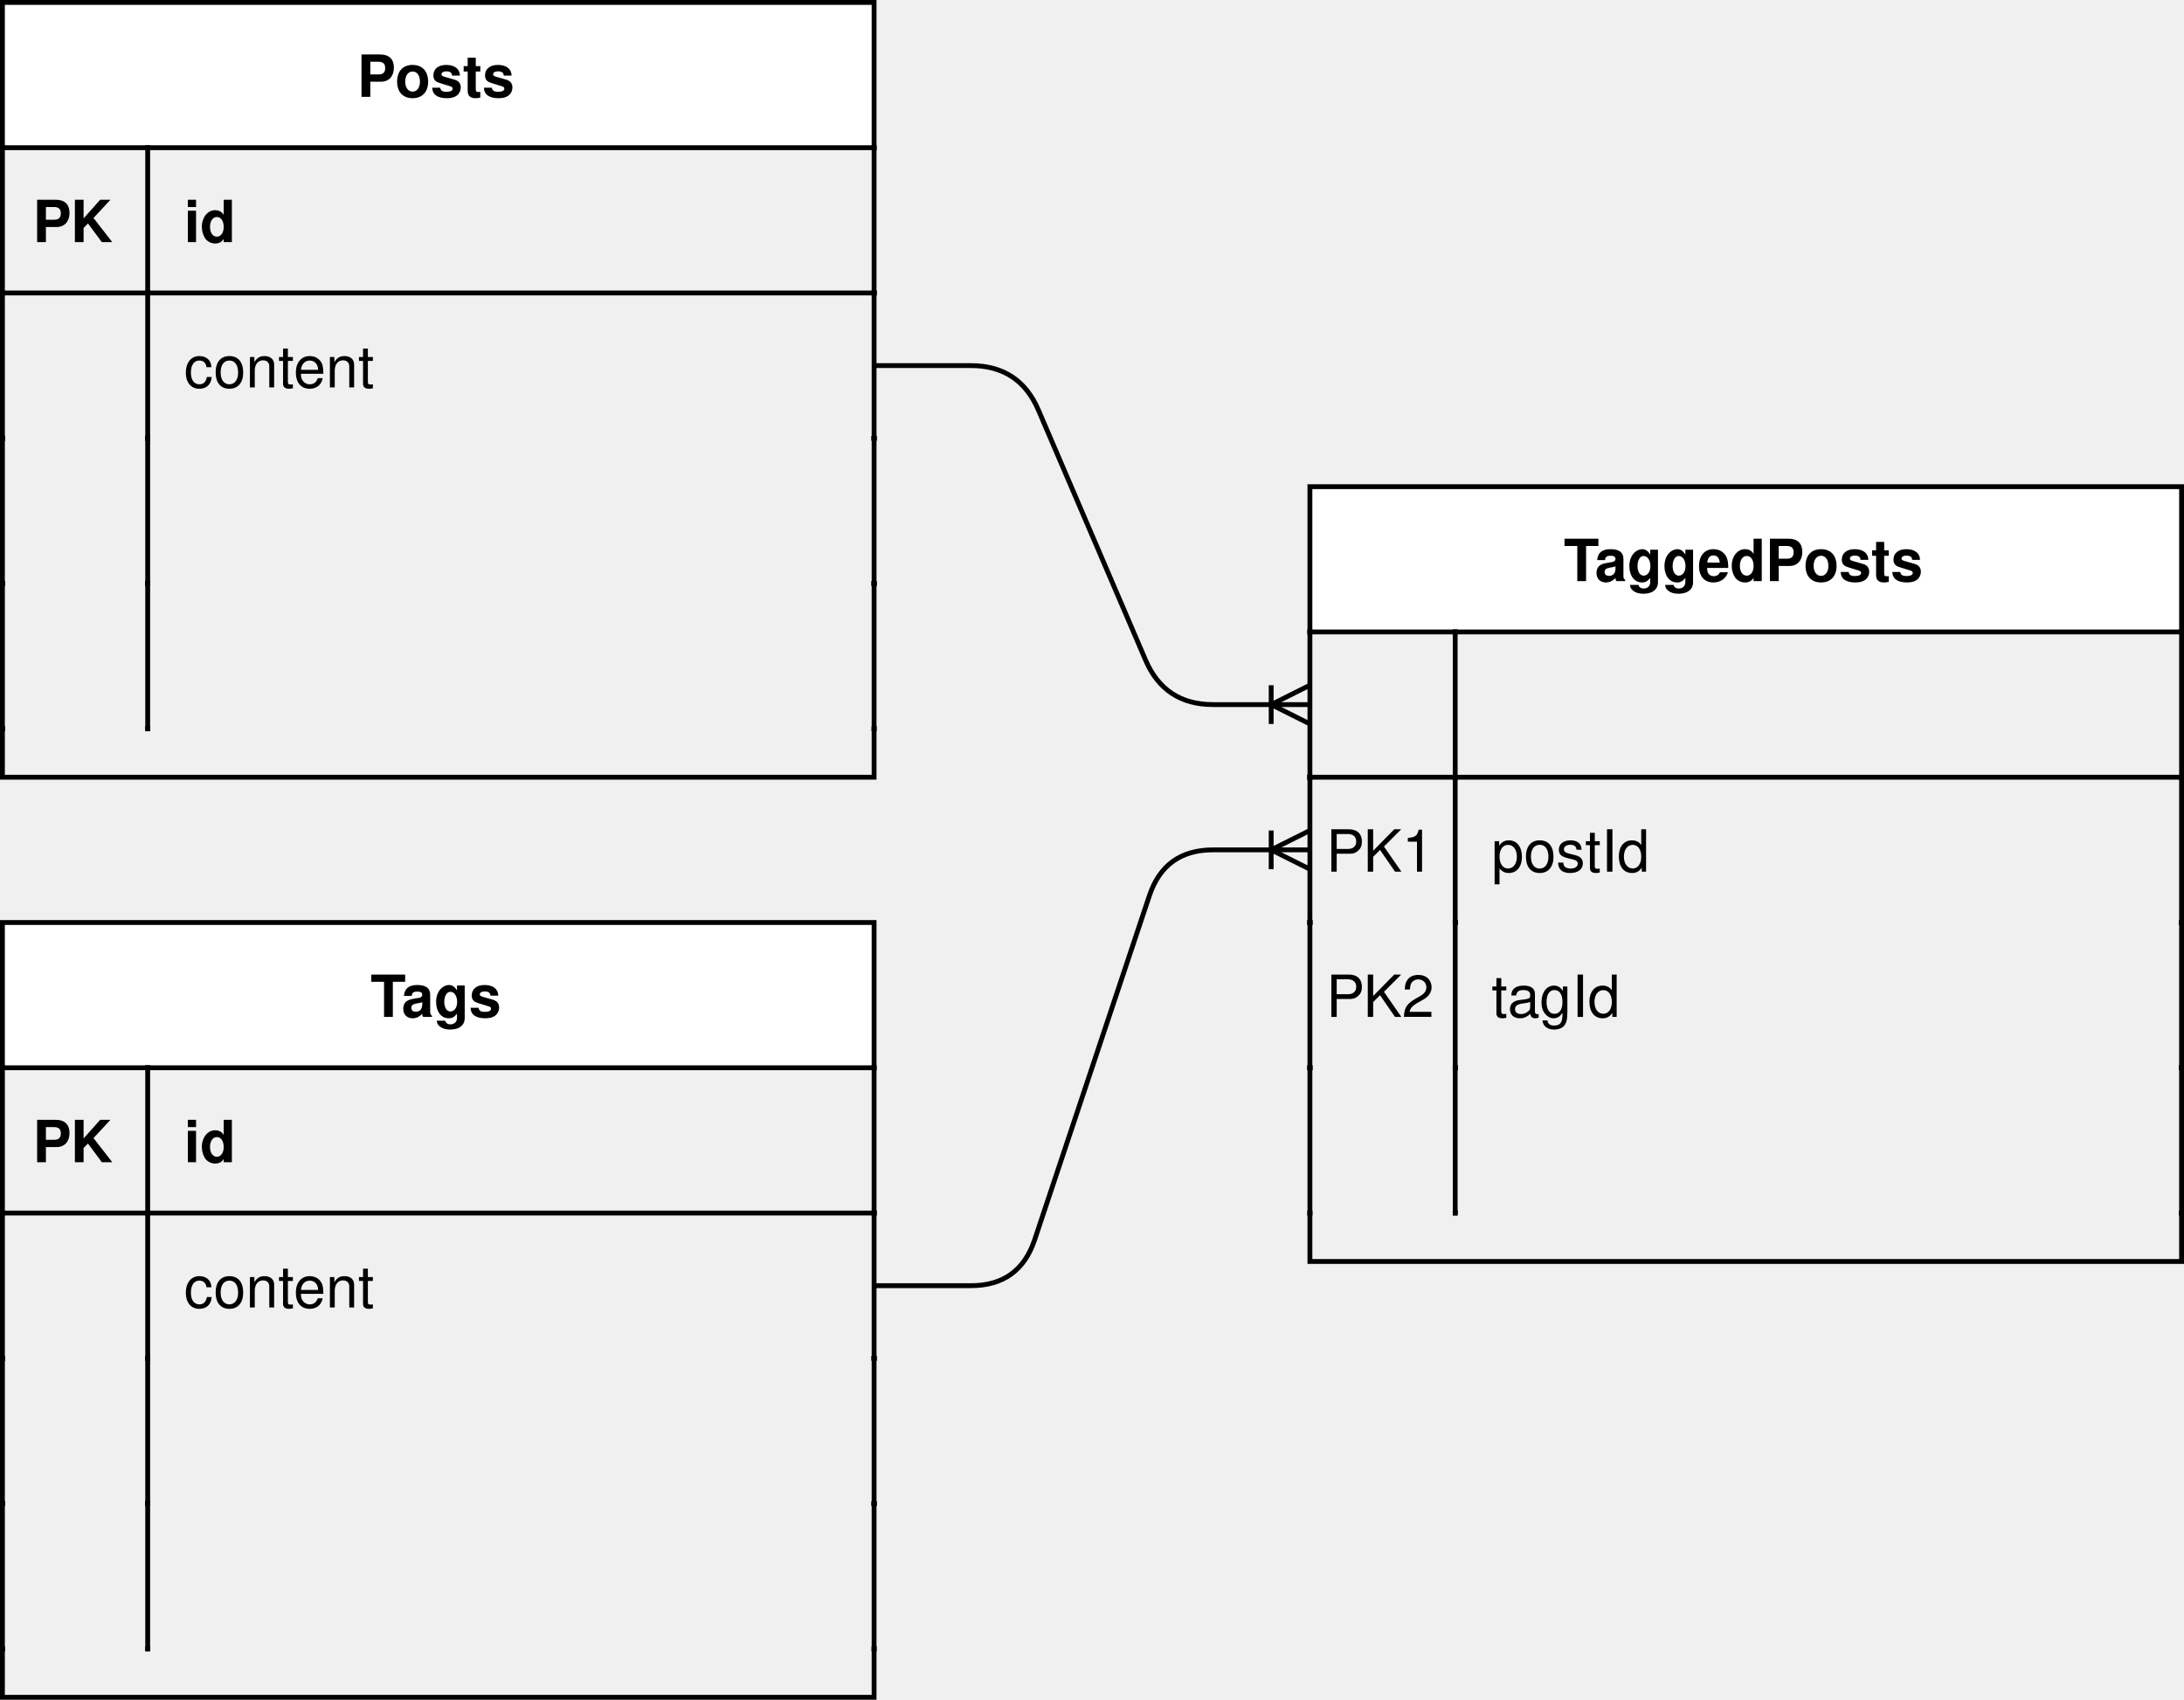
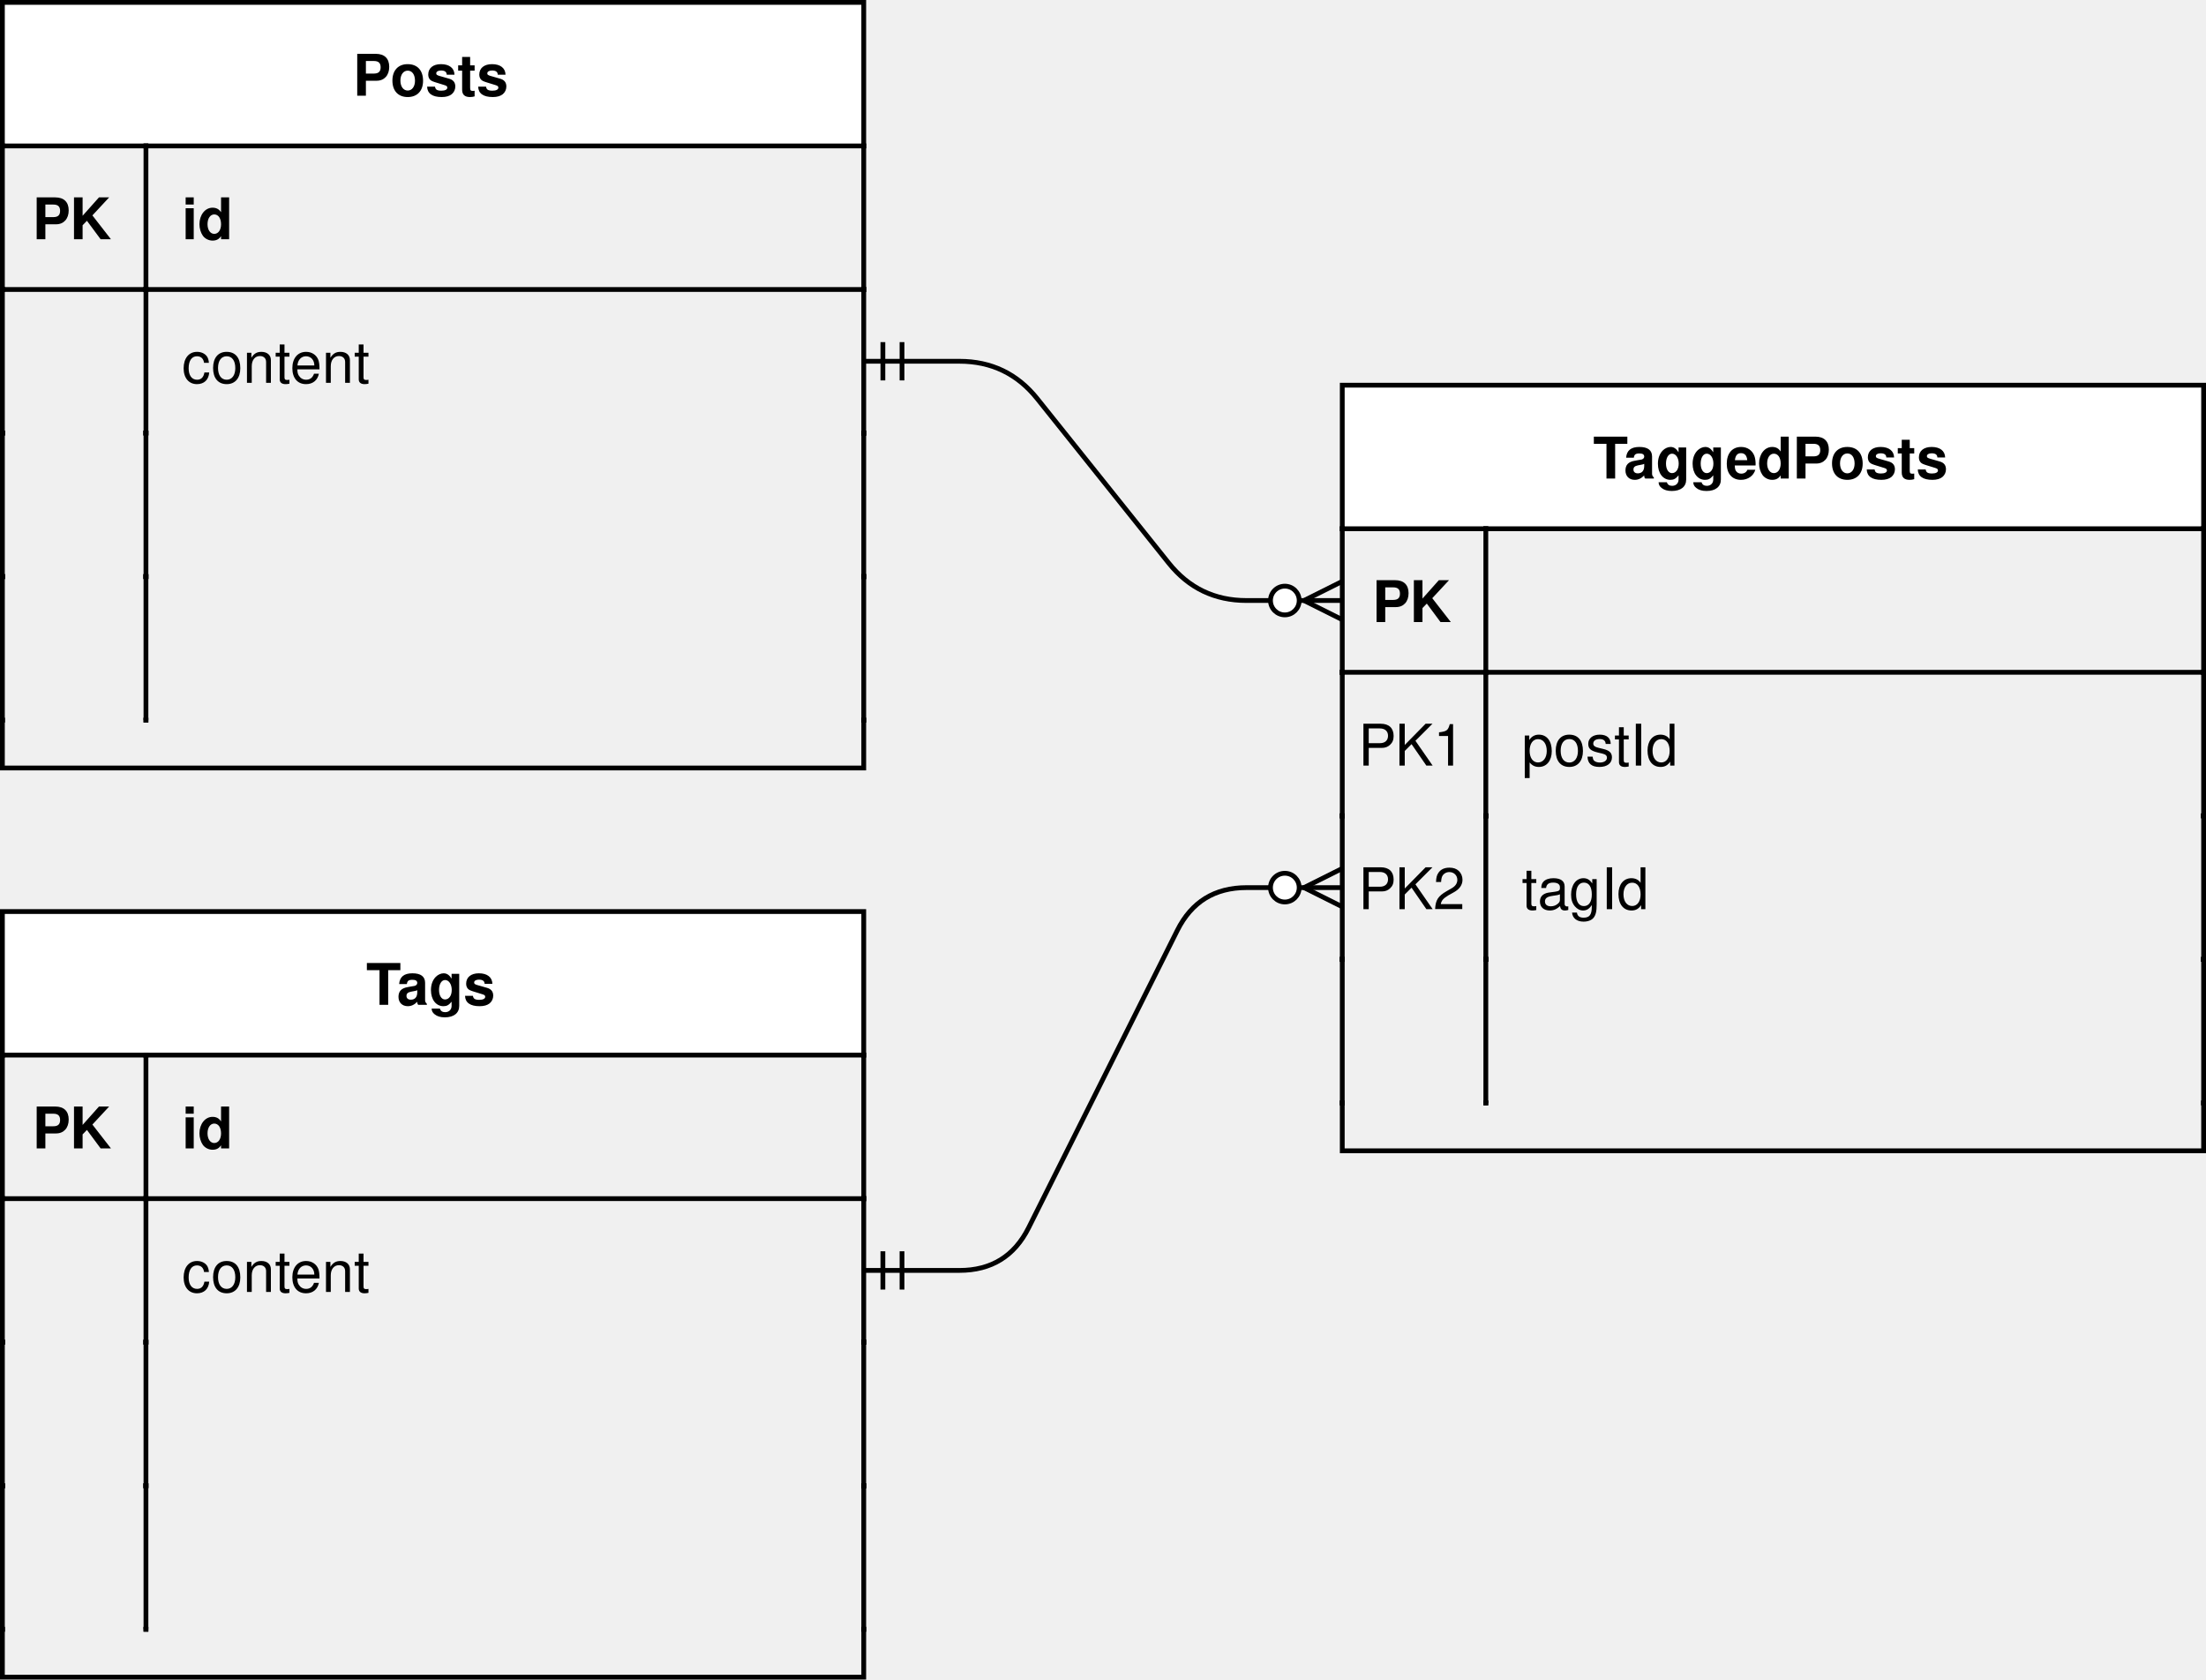
- <svg xmlns="http://www.w3.org/2000/svg" host="65bd71144e" version="1.1" width="451px" height="351px" viewBox="-0.5 -0.5 451 351" content="&lt;mxfile&gt;&lt;diagram id=&quot;QAJYm9CQ3f9bad-Zq3Se&quot; name=&quot;ページ1&quot;&gt;7VxRb6M4EP41eV2FOGSbx0s2t7u6rlS1lW7v0RscYsnByDhtcr/+xmBDErcruABxgSqq8GBP7O8bPmDGyggtd4evAsfbHzwgbDQZB4cR+jKaTHzPh//KcNSG6V1mCAUNMpNXGJ7ov0Qbx9q6pwFJzjpKzpmk8blxzaOIrOWZDQvBX8+7bTg7/9YYh8QyPK0xs61/00BuM+vd5HNh/0ZouDXf7M3m2ZkdNp31SpItDvjriQmtRmgpOJfZ0e6wJExhZ3DJxv35ztl8YoJEsswATcQLZnu9tmcchiR44IlM9BTl0awbZhurQ4l/KdMikVhITQ8agwEAl5hGRIDBS9uM4TihaffMsqUsuMdHvpfGkWktNvRAgseMHdUXiLoHZ6qpnG/A+ZOejDqNGQ0jOF7DWtU3LgRJYC73OJG6hxqx5IyLdPponP6B3UZJA/dChCSHE5NG7SvhOyLFEbros+AsG6JD2PN1+7UICO9O27anwTDTRqyDMMx9FzzBgabqbdpmFm3vcgWrlBSzR7gOcBSmtJ2zogAJBI+fsQiJ1IaYUwXq6gUQyvGnjBk0Ix4pT5LH+iQjGzP2F5eS7wyHeuW503TV/gI+gMNy/Mkf+TDdJbS9og0f1V0Ae1EiBYSU8kGA2VeSyErM+qWZPRpmyxGJauDx85U8pvKGCx4rUzS+oOjyGuOA24alCrWlQUCiStjPSmN/AjaqiLV2VgBT2RtmEOoRlmTB91GQWATm8yzF6Z1rnBqdzPoukhivaRTeZyNnF6T7LZJ+GL17wfm1BkEpd/VGwfxDKPRlqHwMhZ61qNDmkfOEyIe/vBtf0SSgxt/1Ij0vDX+HRNrzLFpjeOT9Hriu1W1x3WVt9iaDODcmzvM2xRm9Ic63ftyqVZzzUO2XOk8tXiUOuy7OFbjutDrbOalBnetSZ2/Spjxfm6ZyXJvLo98lbXYuZ9W0LJenudOybOe1hiJByUAwZa42SwTex8hAOVEjyGPbySKBuWWfveXcWHPrrRN4vcxBTewcFHX+FafeWkEF4rt8bzXS7LhWO/HKU12r2ywXTOyM1I2v6FpfefJA7ZdQ2+ko9QyrUHFcrVtju9PqPCSkGlTnNusFV++bclyde5mQcm8TVdOyPCSkUhiu3Wg1yLIrhYKrd0s5rsvl0e+QLhvv7pDatC6Xp7nLuozstNYzDoc6Qfk6wWTaZqEAfYzkkxOFAlSe2hsUCtBb26FurLn1FgryWO3XndTOP/WtUFCB+E7fW4dUVINa3WahAHU7FYV6mYpCdiqqF4WCCmx3Wp2HjFSD6txmoQB1OyGFepmQMm/V7pDatCwPCamUdzshNchybbLcaqFgem2uym1dnpZHv0u67NyeqYZ1uQLNndZlO61l8U6CkJgsEuBH5fGRMCwpj1bFmSzXlFUOPFjoYit3TF+QJAr+UL/4BM3VI8TCM/+Bo+Nv6CIHKn+awXD8j4qJT75ufTmY6141jqYRwaJ/njZORqlmMSxtmXF2aJhfFuB7sdYQGFSkueOM8n0sCp2yKuGN3yA4N4oU1RdyNovfRNGDujkV8ZnvUTcVjPlF5GQL0qOKqLEcoQtH3qWjDAXL0f8JvxK5tCH88nf70/CbD+FXNfygWfyqW9a9+Gk8tPoP&lt;/diagram&gt;&lt;/mxfile&gt;">
+ <svg xmlns="http://www.w3.org/2000/svg" host="65bd71144e" version="1.1" width="461px" height="351px" viewBox="-0.5 -0.5 461 351" content="&lt;mxfile&gt;&lt;diagram id=&quot;QAJYm9CQ3f9bad-Zq3Se&quot; name=&quot;ページ1&quot;&gt;7VxRb5s6FP41eZ0CDlnzeJPl7k7rdKu20t0eveAQSw5GxmmT/fprYxsSnE6wEEINVVXhg31in+/zRziHMgKL7f4zg8nmGw0RGfnjcD8Cn0a+H0w88VcaDsoAZmNliBgOlckrDE/4F9JG022HQ5SedOSUEo6TU+OKxjFa8RMbZIy+nnZbU3L6qQmMkGV4WkFiW//DId8o653/sbD/g3C0MZ/sTWfqzBaaznol6QaG9PXIBJYjsGCUcnW03S8QkbEzcVHj/n7jbD4xhmJeZUCgBrxAstNre4ZRhMIHmvJUT5EfzLrFbBN5yOFPaZqnHDKu4QFjYRAB5xDHiAmDl7UJgUmKs+7KssEkvIcHuuPGkWnN13iPwkeFjuwrgLoXzmRTOl8L5096MvI0JDiKxfFKrFV+4pyhVMzlHqZc95AjFpRQlk0fjLMfYbejpAP3ghhH+yOTjtpnRLeIs4Poos8Cw0VNYQ/o9mtBCO9O2zbHZJhqI9QkjHLfBU7iQEN1HrapBdubWIlVcgzJo9gHMI4y2E5RkQEJGU2eIYsQ14aEYhnU5YuIUB5/TIiJZkxj6YnTRJ8kaG3G/qSc063BUK88d5qtOpiLXxGHxfhDMArEdBei7RVt8Su7M4FenHImKCV9IIHsK0p5LWSDysgaMaoIJGgAx48Wjg9f6yGZCRwskKwN0rgEUnmXURG5Nck0aoPDEMW1oj+tHP2jcIOa0dbOisDU9gaJIHsMOZrTXRymFoT5PCuhenfh7mwcU6OUqu88TeAKx9G9GjktgR60CPp+9OaWCxolQSV3zbJg9i40ukyV96HR0xY12lzoT0Tau/GORiE2/i4X6Vnl8Dsk0p5nwZqIL71fwq5rdVtYu6zNnj+I89XEedamOIMz4nzrr1uNinNO1X6p88TClcPIdXGugbXT6mxnpQZ1bkqdPb9Neb40UdVxba4efZe02c5aOS7L1WF2WpbtvNZQJqhIBC2+QUXtbaRI4L2PDFQnqgQ5tztZJjCXbHfrBF4vc1C+nYPCnb/FabZWUAN4l6+tRpo7rtWduOWpr9Vtlgt8OyN14x3d6C1PTtR+CbWdjpLfYWVUOq7WraHttDoPCakrqnOb9YKLn5zquDr3MiF15jEqx2V5SEhlYbj0QatBlrtSKLj4aamO63L16Duky8Z7d0C9ti5Xh9llXQZ2WusZRkOdoHqdwJ+0WSgA7yP51IlCAagO7Q0KBeDc41A31txmCwU5V/t1JbXzT30rFNQA3ulr65CKuqJWt1koAG6nokAvU1HATkX1olBQA22n1XnISF1RndssFAC3E1Kglwkpc1fdHVCvLctDQirD3U5IDbLcmCy3WiiYXJqr6rYuT6pH3yVd7twzU1fW5RowO63LFW6BURghk0US8cP88IgI5JjGy+KMyjWpyoEnFjrf8C3RGxLF4V/ynU+iuXz8hRh9pt9gfBjpekNxbgvj8N+MK2iP+XczXBz/kKz4EOjWp73Z+bJxMI1YLPv7ceNolGwWw7KWGacWLFd5RIOz1YSU7thK9zKB4uYiNNKPtvxWJ7zxuRKCMbIsri+n8/gNjx7k5algqFXDCErcUfPXowreWI5AyZFXdqQWbTn6EwJWeHJkIOA5Apob/mMCqn9fvSED/RID7/6UgaWXe4HGGCiaxcvdVPfiDXlg+T8=&lt;/diagram&gt;&lt;/mxfile&gt;">
  <defs>
-     <clipPath id="mx-clip-270-160-30-30-0">
-       <rect x="270" y="160" width="30" height="30" />
+     <clipPath id="mx-clip-280-110-30-30-0">
+       <rect x="280" y="110" width="30" height="30" />
    </clipPath>
-     <clipPath id="mx-clip-306-160-144-30-0">
-       <rect x="306" y="160" width="144" height="30" />
+     <clipPath id="mx-clip-280-140-30-30-0">
+       <rect x="280" y="140" width="30" height="30" />
    </clipPath>
-     <clipPath id="mx-clip-270-190-30-30-0">
-       <rect x="270" y="190" width="30" height="30" />
+     <clipPath id="mx-clip-316-140-144-30-0">
+       <rect x="316" y="140" width="144" height="30" />
    </clipPath>
-     <clipPath id="mx-clip-306-190-144-30-0">
-       <rect x="306" y="190" width="144" height="30" />
+     <clipPath id="mx-clip-280-170-30-30-0">
+       <rect x="280" y="170" width="30" height="30" />
+     </clipPath>
+     <clipPath id="mx-clip-316-170-144-30-0">
+       <rect x="316" y="170" width="144" height="30" />
    </clipPath>
    <clipPath id="mx-clip-0-30-30-30-0">
      <rect x="0" y="30" width="30" height="30" />
    </clipPath>
    <clipPath id="mx-clip-36-30-144-30-0">
      <rect x="36" y="30" width="144" height="30" />
    </clipPath>
    <clipPath id="mx-clip-36-60-144-30-0">
      <rect x="36" y="60" width="144" height="30" />
    </clipPath>
    <clipPath id="mx-clip-0-220-30-30-0">
      <rect x="0" y="220" width="30" height="30" />
    </clipPath>
    <clipPath id="mx-clip-36-220-144-30-0">
      <rect x="36" y="220" width="144" height="30" />
    </clipPath>
    <clipPath id="mx-clip-36-250-144-30-0">
      <rect x="36" y="250" width="144" height="30" />
    </clipPath>
  </defs>
  <g>
-     <path d="M 270 130 L 270 100 L 450 100 L 450 130" fill="rgb(255, 255, 255)" stroke="rgb(0, 0, 0)" stroke-miterlimit="10" pointer-events="all" />
-     <path d="M 270 130 L 270 260 L 450 260 L 450 130" fill="none" stroke="rgb(0, 0, 0)" stroke-miterlimit="10" pointer-events="none" />
-     <path d="M 270 130 L 450 130" fill="none" stroke="rgb(0, 0, 0)" stroke-miterlimit="10" pointer-events="none" />
-     <path d="M 300 130 L 300 160 L 300 190 L 300 220 L 300 250" fill="none" stroke="rgb(0, 0, 0)" stroke-miterlimit="10" pointer-events="none" />
+     <path d="M 280 110 L 280 80 L 460 80 L 460 110" fill="rgb(255, 255, 255)" stroke="rgb(0, 0, 0)" stroke-miterlimit="10" pointer-events="all" />
+     <path d="M 280 110 L 280 240 L 460 240 L 460 110" fill="none" stroke="rgb(0, 0, 0)" stroke-miterlimit="10" pointer-events="none" />
+     <path d="M 280 110 L 460 110" fill="none" stroke="rgb(0, 0, 0)" stroke-miterlimit="10" pointer-events="none" />
+     <path d="M 310 110 L 310 140 L 310 170 L 310 200 L 310 230" fill="none" stroke="rgb(0, 0, 0)" stroke-miterlimit="10" pointer-events="none" />
    <g fill="#000000" font-family="Helvetica" font-weight="bold" pointer-events="none" text-anchor="middle" font-size="12px">
-       <text x="359.5" y="119.5">
+       <text x="369.5" y="99.5">
                TaggedPosts
            </text>
    </g>
-     <path d="M 270 130 M 450 130 M 450 160 L 270 160" fill="none" stroke="rgb(0, 0, 0)" stroke-linecap="square" stroke-miterlimit="10" pointer-events="none" />
-     <path d="M 270 130 M 300 130 M 300 160 M 270 160" fill="none" stroke="rgb(0, 0, 0)" stroke-linecap="square" stroke-miterlimit="10" pointer-events="none" />
-     <path d="M 300 130 M 450 130 M 450 160 M 300 160" fill="none" stroke="rgb(0, 0, 0)" stroke-linecap="square" stroke-miterlimit="10" pointer-events="none" />
-     <path d="M 270 160 M 450 160 M 450 190 M 270 190" fill="none" stroke="rgb(0, 0, 0)" stroke-linecap="square" stroke-miterlimit="10" pointer-events="none" />
-     <path d="M 270 160 M 300 160 M 300 190 M 270 190" fill="none" stroke="rgb(0, 0, 0)" stroke-linecap="square" stroke-miterlimit="10" pointer-events="none" />
-     <g fill="#000000" font-family="Helvetica" pointer-events="none" clip-path="url(#mx-clip-270-160-30-30-0)" text-anchor="middle" font-size="12px">
-       <text x="284.5" y="179.5">
+     <path d="M 280 110 M 460 110 M 460 140 L 280 140" fill="none" stroke="rgb(0, 0, 0)" stroke-linecap="square" stroke-miterlimit="10" pointer-events="none" />
+     <path d="M 280 110 M 310 110 M 310 140 M 280 140" fill="none" stroke="rgb(0, 0, 0)" stroke-linecap="square" stroke-miterlimit="10" pointer-events="none" />
+     <g fill="#000000" font-family="Helvetica" font-weight="bold" pointer-events="none" clip-path="url(#mx-clip-280-110-30-30-0)" text-anchor="middle" font-size="12px">
+       <text x="294.5" y="129.5">
+                 PK
+             </text>
+     </g>
+     <path d="M 310 110 M 460 110 M 460 140 M 310 140" fill="none" stroke="rgb(0, 0, 0)" stroke-linecap="square" stroke-miterlimit="10" pointer-events="none" />
+     <path d="M 280 140 M 460 140 M 460 170 M 280 170" fill="none" stroke="rgb(0, 0, 0)" stroke-linecap="square" stroke-miterlimit="10" pointer-events="none" />
+     <path d="M 280 140 M 310 140 M 310 170 M 280 170" fill="none" stroke="rgb(0, 0, 0)" stroke-linecap="square" stroke-miterlimit="10" pointer-events="none" />
+     <g fill="#000000" font-family="Helvetica" pointer-events="none" clip-path="url(#mx-clip-280-140-30-30-0)" text-anchor="middle" font-size="12px">
+       <text x="294.5" y="159.5">
                PK1
            </text>
    </g>
-     <path d="M 300 160 M 450 160 M 450 190 M 300 190" fill="none" stroke="rgb(0, 0, 0)" stroke-linecap="square" stroke-miterlimit="10" pointer-events="none" />
-     <g fill="#000000" font-family="Helvetica" pointer-events="none" clip-path="url(#mx-clip-306-160-144-30-0)" font-size="12px">
-       <text x="307.5" y="179.5">
+     <path d="M 310 140 M 460 140 M 460 170 M 310 170" fill="none" stroke="rgb(0, 0, 0)" stroke-linecap="square" stroke-miterlimit="10" pointer-events="none" />
+     <g fill="#000000" font-family="Helvetica" pointer-events="none" clip-path="url(#mx-clip-316-140-144-30-0)" font-size="12px">
+       <text x="317.5" y="159.5">
                postId
            </text>
    </g>
-     <path d="M 270 190 M 450 190 M 450 220 M 270 220" fill="none" stroke="rgb(0, 0, 0)" stroke-linecap="square" stroke-miterlimit="10" pointer-events="none" />
-     <path d="M 270 190 M 300 190 M 300 220 M 270 220" fill="none" stroke="rgb(0, 0, 0)" stroke-linecap="square" stroke-miterlimit="10" pointer-events="none" />
-     <g fill="#000000" font-family="Helvetica" pointer-events="none" clip-path="url(#mx-clip-270-190-30-30-0)" text-anchor="middle" font-size="12px">
-       <text x="284.5" y="209.5">
+     <path d="M 280 170 M 460 170 M 460 200 M 280 200" fill="none" stroke="rgb(0, 0, 0)" stroke-linecap="square" stroke-miterlimit="10" pointer-events="none" />
+     <path d="M 280 170 M 310 170 M 310 200 M 280 200" fill="none" stroke="rgb(0, 0, 0)" stroke-linecap="square" stroke-miterlimit="10" pointer-events="none" />
+     <g fill="#000000" font-family="Helvetica" pointer-events="none" clip-path="url(#mx-clip-280-170-30-30-0)" text-anchor="middle" font-size="12px">
+       <text x="294.5" y="189.5">
                PK2
            </text>
    </g>
-     <path d="M 300 190 M 450 190 M 450 220 M 300 220" fill="none" stroke="rgb(0, 0, 0)" stroke-linecap="square" stroke-miterlimit="10" pointer-events="none" />
-     <g fill="#000000" font-family="Helvetica" pointer-events="none" clip-path="url(#mx-clip-306-190-144-30-0)" font-size="12px">
-       <text x="307.5" y="209.5">
+     <path d="M 310 170 M 460 170 M 460 200 M 310 200" fill="none" stroke="rgb(0, 0, 0)" stroke-linecap="square" stroke-miterlimit="10" pointer-events="none" />
+     <g fill="#000000" font-family="Helvetica" pointer-events="none" clip-path="url(#mx-clip-316-170-144-30-0)" font-size="12px">
+       <text x="317.5" y="189.5">
                tagId
            </text>
    </g>
-     <path d="M 270 220 M 450 220 M 450 250 M 270 250" fill="none" stroke="rgb(0, 0, 0)" stroke-linecap="square" stroke-miterlimit="10" pointer-events="none" />
-     <path d="M 270 220 M 300 220 M 300 250 M 270 250" fill="none" stroke="rgb(0, 0, 0)" stroke-linecap="square" stroke-miterlimit="10" pointer-events="none" />
-     <path d="M 300 220 M 450 220 M 450 250 M 300 250" fill="none" stroke="rgb(0, 0, 0)" stroke-linecap="square" stroke-miterlimit="10" pointer-events="none" />
+     <path d="M 280 200 M 460 200 M 460 230 M 280 230" fill="none" stroke="rgb(0, 0, 0)" stroke-linecap="square" stroke-miterlimit="10" pointer-events="none" />
+     <path d="M 280 200 M 310 200 M 310 230 M 280 230" fill="none" stroke="rgb(0, 0, 0)" stroke-linecap="square" stroke-miterlimit="10" pointer-events="none" />
+     <path d="M 310 200 M 460 200 M 460 230 M 310 230" fill="none" stroke="rgb(0, 0, 0)" stroke-linecap="square" stroke-miterlimit="10" pointer-events="none" />
    <path d="M 0 30 L 0 0 L 180 0 L 180 30" fill="rgb(255, 255, 255)" stroke="rgb(0, 0, 0)" stroke-miterlimit="10" pointer-events="none" />
    <path d="M 0 30 L 0 160 L 180 160 L 180 30" fill="none" stroke="rgb(0, 0, 0)" stroke-miterlimit="10" pointer-events="none" />
    <path d="M 0 30 L 180 30" fill="none" stroke="rgb(0, 0, 0)" stroke-miterlimit="10" pointer-events="none" />
    <path d="M 30 30 L 30 60 L 30 90 L 30 120 L 30 150" fill="none" stroke="rgb(0, 0, 0)" stroke-miterlimit="10" pointer-events="none" />
    <g fill="#000000" font-family="Helvetica" font-weight="bold" pointer-events="none" text-anchor="middle" font-size="12px">
      <text x="89.5" y="19.5">
                Posts
            </text>
    </g>
    <path d="M 0 30 M 180 30 M 180 60 L 0 60" fill="none" stroke="rgb(0, 0, 0)" stroke-linecap="square" stroke-miterlimit="10" pointer-events="none" />
    <path d="M 0 30 M 30 30 M 30 60 M 0 60" fill="none" stroke="rgb(0, 0, 0)" stroke-linecap="square" stroke-miterlimit="10" pointer-events="none" />
    <g fill="#000000" font-family="Helvetica" font-weight="bold" pointer-events="none" clip-path="url(#mx-clip-0-30-30-30-0)" text-anchor="middle" font-size="12px">
      <text x="14.5" y="49.5">
                PK
            </text>
    </g>
    <path d="M 30 30 M 180 30 M 180 60 M 30 60" fill="none" stroke="rgb(0, 0, 0)" stroke-linecap="square" stroke-miterlimit="10" pointer-events="none" />
    <g fill="#000000" font-family="Helvetica" font-weight="bold" text-decoration="underline" pointer-events="none" clip-path="url(#mx-clip-36-30-144-30-0)" font-size="12px">
      <text x="37.5" y="49.5">
                id
            </text>
    </g>
    <path d="M 0 60 M 180 60 M 180 90 M 0 90" fill="none" stroke="rgb(0, 0, 0)" stroke-linecap="square" stroke-miterlimit="10" pointer-events="none" />
    <path d="M 0 60 M 30 60 M 30 90 M 0 90" fill="none" stroke="rgb(0, 0, 0)" stroke-linecap="square" stroke-miterlimit="10" pointer-events="none" />
    <path d="M 30 60 M 180 60 M 180 90 M 30 90" fill="none" stroke="rgb(0, 0, 0)" stroke-linecap="square" stroke-miterlimit="10" pointer-events="none" />
    <g fill="#000000" font-family="Helvetica" pointer-events="none" clip-path="url(#mx-clip-36-60-144-30-0)" font-size="12px">
      <text x="37.5" y="79.5">
                content
            </text>
    </g>
    <path d="M 0 90 M 180 90 M 180 120 M 0 120" fill="none" stroke="rgb(0, 0, 0)" stroke-linecap="square" stroke-miterlimit="10" pointer-events="none" />
    <path d="M 0 90 M 30 90 M 30 120 M 0 120" fill="none" stroke="rgb(0, 0, 0)" stroke-linecap="square" stroke-miterlimit="10" pointer-events="none" />
    <path d="M 30 90 M 180 90 M 180 120 M 30 120" fill="none" stroke="rgb(0, 0, 0)" stroke-linecap="square" stroke-miterlimit="10" pointer-events="none" />
    <path d="M 0 120 M 180 120 M 180 150 M 0 150" fill="none" stroke="rgb(0, 0, 0)" stroke-linecap="square" stroke-miterlimit="10" pointer-events="none" />
    <path d="M 0 120 M 30 120 M 30 150 M 0 150" fill="none" stroke="rgb(0, 0, 0)" stroke-linecap="square" stroke-miterlimit="10" pointer-events="none" />
    <path d="M 30 120 M 180 120 M 180 150 M 30 150" fill="none" stroke="rgb(0, 0, 0)" stroke-linecap="square" stroke-miterlimit="10" pointer-events="none" />
    <path d="M 0 220 L 0 190 L 180 190 L 180 220" fill="rgb(255, 255, 255)" stroke="rgb(0, 0, 0)" stroke-miterlimit="10" pointer-events="none" />
    <path d="M 0 220 L 0 350 L 180 350 L 180 220" fill="none" stroke="rgb(0, 0, 0)" stroke-miterlimit="10" pointer-events="none" />
    <path d="M 0 220 L 180 220" fill="none" stroke="rgb(0, 0, 0)" stroke-miterlimit="10" pointer-events="none" />
    <path d="M 30 220 L 30 250 L 30 280 L 30 310 L 30 340" fill="none" stroke="rgb(0, 0, 0)" stroke-miterlimit="10" pointer-events="none" />
    <g fill="#000000" font-family="Helvetica" font-weight="bold" pointer-events="none" text-anchor="middle" font-size="12px">
      <text x="89.5" y="209.5">
                Tags
            </text>
    </g>
    <path d="M 0 220 M 180 220 M 180 250 L 0 250" fill="none" stroke="rgb(0, 0, 0)" stroke-linecap="square" stroke-miterlimit="10" pointer-events="none" />
    <path d="M 0 220 M 30 220 M 30 250 M 0 250" fill="none" stroke="rgb(0, 0, 0)" stroke-linecap="square" stroke-miterlimit="10" pointer-events="none" />
    <g fill="#000000" font-family="Helvetica" font-weight="bold" pointer-events="none" clip-path="url(#mx-clip-0-220-30-30-0)" text-anchor="middle" font-size="12px">
      <text x="14.5" y="239.5">
                PK
            </text>
    </g>
    <path d="M 30 220 M 180 220 M 180 250 M 30 250" fill="none" stroke="rgb(0, 0, 0)" stroke-linecap="square" stroke-miterlimit="10" pointer-events="none" />
    <g fill="#000000" font-family="Helvetica" font-weight="bold" text-decoration="underline" pointer-events="none" clip-path="url(#mx-clip-36-220-144-30-0)" font-size="12px">
      <text x="37.5" y="239.5">
                id
            </text>
    </g>
    <path d="M 0 250 M 180 250 M 180 280 M 0 280" fill="none" stroke="rgb(0, 0, 0)" stroke-linecap="square" stroke-miterlimit="10" pointer-events="none" />
    <path d="M 0 250 M 30 250 M 30 280 M 0 280" fill="none" stroke="rgb(0, 0, 0)" stroke-linecap="square" stroke-miterlimit="10" pointer-events="none" />
    <path d="M 30 250 M 180 250 M 180 280 M 30 280" fill="none" stroke="rgb(0, 0, 0)" stroke-linecap="square" stroke-miterlimit="10" pointer-events="none" />
    <g fill="#000000" font-family="Helvetica" pointer-events="none" clip-path="url(#mx-clip-36-250-144-30-0)" font-size="12px">
      <text x="37.5" y="269.5">
                content
            </text>
    </g>
    <path d="M 0 280 M 180 280 M 180 310 M 0 310" fill="none" stroke="rgb(0, 0, 0)" stroke-linecap="square" stroke-miterlimit="10" pointer-events="none" />
    <path d="M 0 280 M 30 280 M 30 310 M 0 310" fill="none" stroke="rgb(0, 0, 0)" stroke-linecap="square" stroke-miterlimit="10" pointer-events="none" />
    <path d="M 30 280 M 180 280 M 180 310 M 30 310" fill="none" stroke="rgb(0, 0, 0)" stroke-linecap="square" stroke-miterlimit="10" pointer-events="none" />
    <path d="M 0 310 M 180 310 M 180 340 M 0 340" fill="none" stroke="rgb(0, 0, 0)" stroke-linecap="square" stroke-miterlimit="10" pointer-events="none" />
    <path d="M 0 310 M 30 310 M 30 340 M 0 340" fill="none" stroke="rgb(0, 0, 0)" stroke-linecap="square" stroke-miterlimit="10" pointer-events="none" />
    <path d="M 30 310 M 180 310 M 180 340 M 30 340" fill="none" stroke="rgb(0, 0, 0)" stroke-linecap="square" stroke-miterlimit="10" pointer-events="none" />
-     <path d="M 180 75 L 200 75 Q 210 75 213.94 84.19 L 236.06 135.81 Q 240 145 250 145 L 270 145" fill="none" stroke="rgb(0, 0, 0)" stroke-miterlimit="10" pointer-events="none" />
-     <path d="M 262 149 L 262 141 M 270 141 L 262 145 L 270 149" fill="none" stroke="rgb(0, 0, 0)" stroke-miterlimit="10" pointer-events="none" />
-     <path d="M 180 265 L 200 265 Q 210 265 213.16 255.51 L 236.84 184.49 Q 240 175 250 175 L 270 175" fill="none" stroke="rgb(0, 0, 0)" stroke-miterlimit="10" pointer-events="none" />
-     <path d="M 262 179 L 262 171 M 270 171 L 262 175 L 270 179" fill="none" stroke="rgb(0, 0, 0)" stroke-miterlimit="10" pointer-events="none" />
+     <path d="M 180 75 L 200 75 Q 210 75 216.25 82.81 L 243.75 117.19 Q 250 125 260 125 L 280 125" fill="none" stroke="rgb(0, 0, 0)" stroke-miterlimit="10" pointer-events="none" />
+     <path d="M 184 71 L 184 79 M 188 71 L 188 79" fill="none" stroke="rgb(0, 0, 0)" stroke-miterlimit="10" pointer-events="none" />
+     <ellipse cx="268" cy="125" rx="3" ry="3" fill="#ffffff" stroke="rgb(0, 0, 0)" pointer-events="none" />
+     <path d="M 280 121 L 272 125 L 280 129" fill="none" stroke="rgb(0, 0, 0)" stroke-miterlimit="10" pointer-events="none" />
+     <path d="M 180 265 L 200 265 Q 210 265 214.47 256.06 L 245.53 193.94 Q 250 185 260 185 L 280 185" fill="none" stroke="rgb(0, 0, 0)" stroke-miterlimit="10" pointer-events="none" />
+     <path d="M 184 261 L 184 269 M 188 261 L 188 269" fill="none" stroke="rgb(0, 0, 0)" stroke-miterlimit="10" pointer-events="none" />
+     <ellipse cx="268" cy="185" rx="3" ry="3" fill="#ffffff" stroke="rgb(0, 0, 0)" pointer-events="none" />
+     <path d="M 280 181 L 272 185 L 280 189" fill="none" stroke="rgb(0, 0, 0)" stroke-miterlimit="10" pointer-events="none" />
  </g>
</svg>
